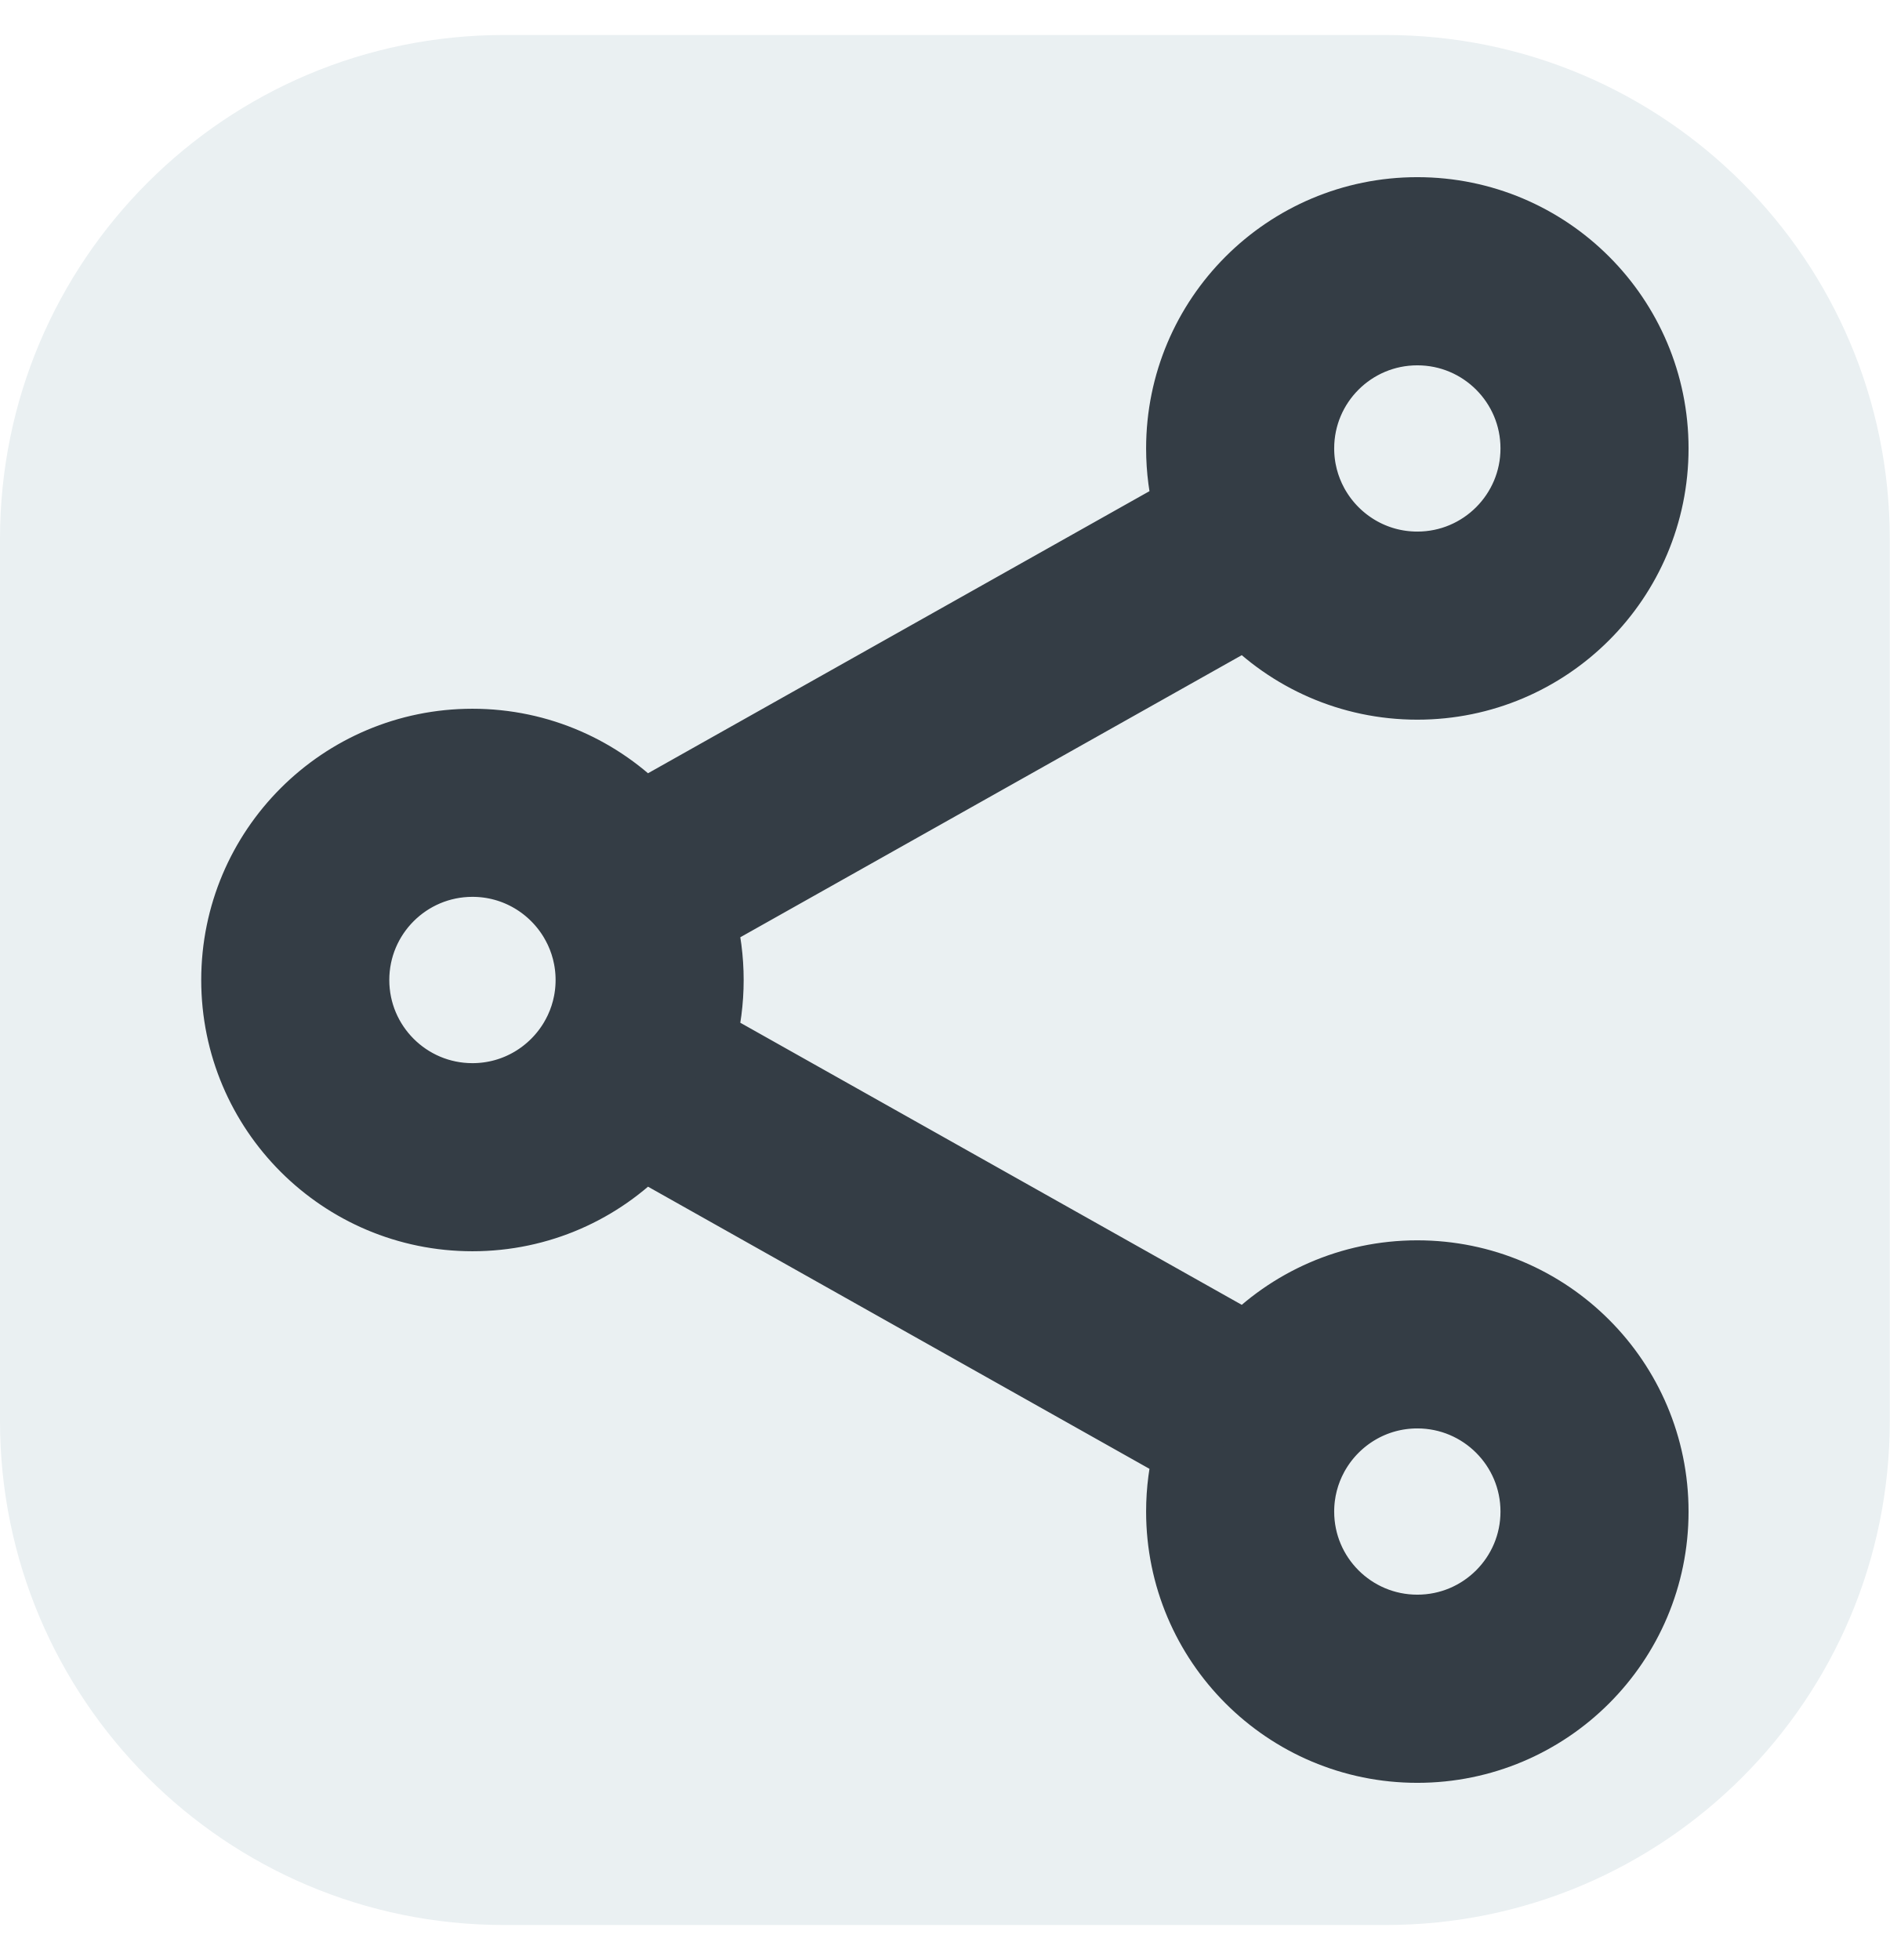
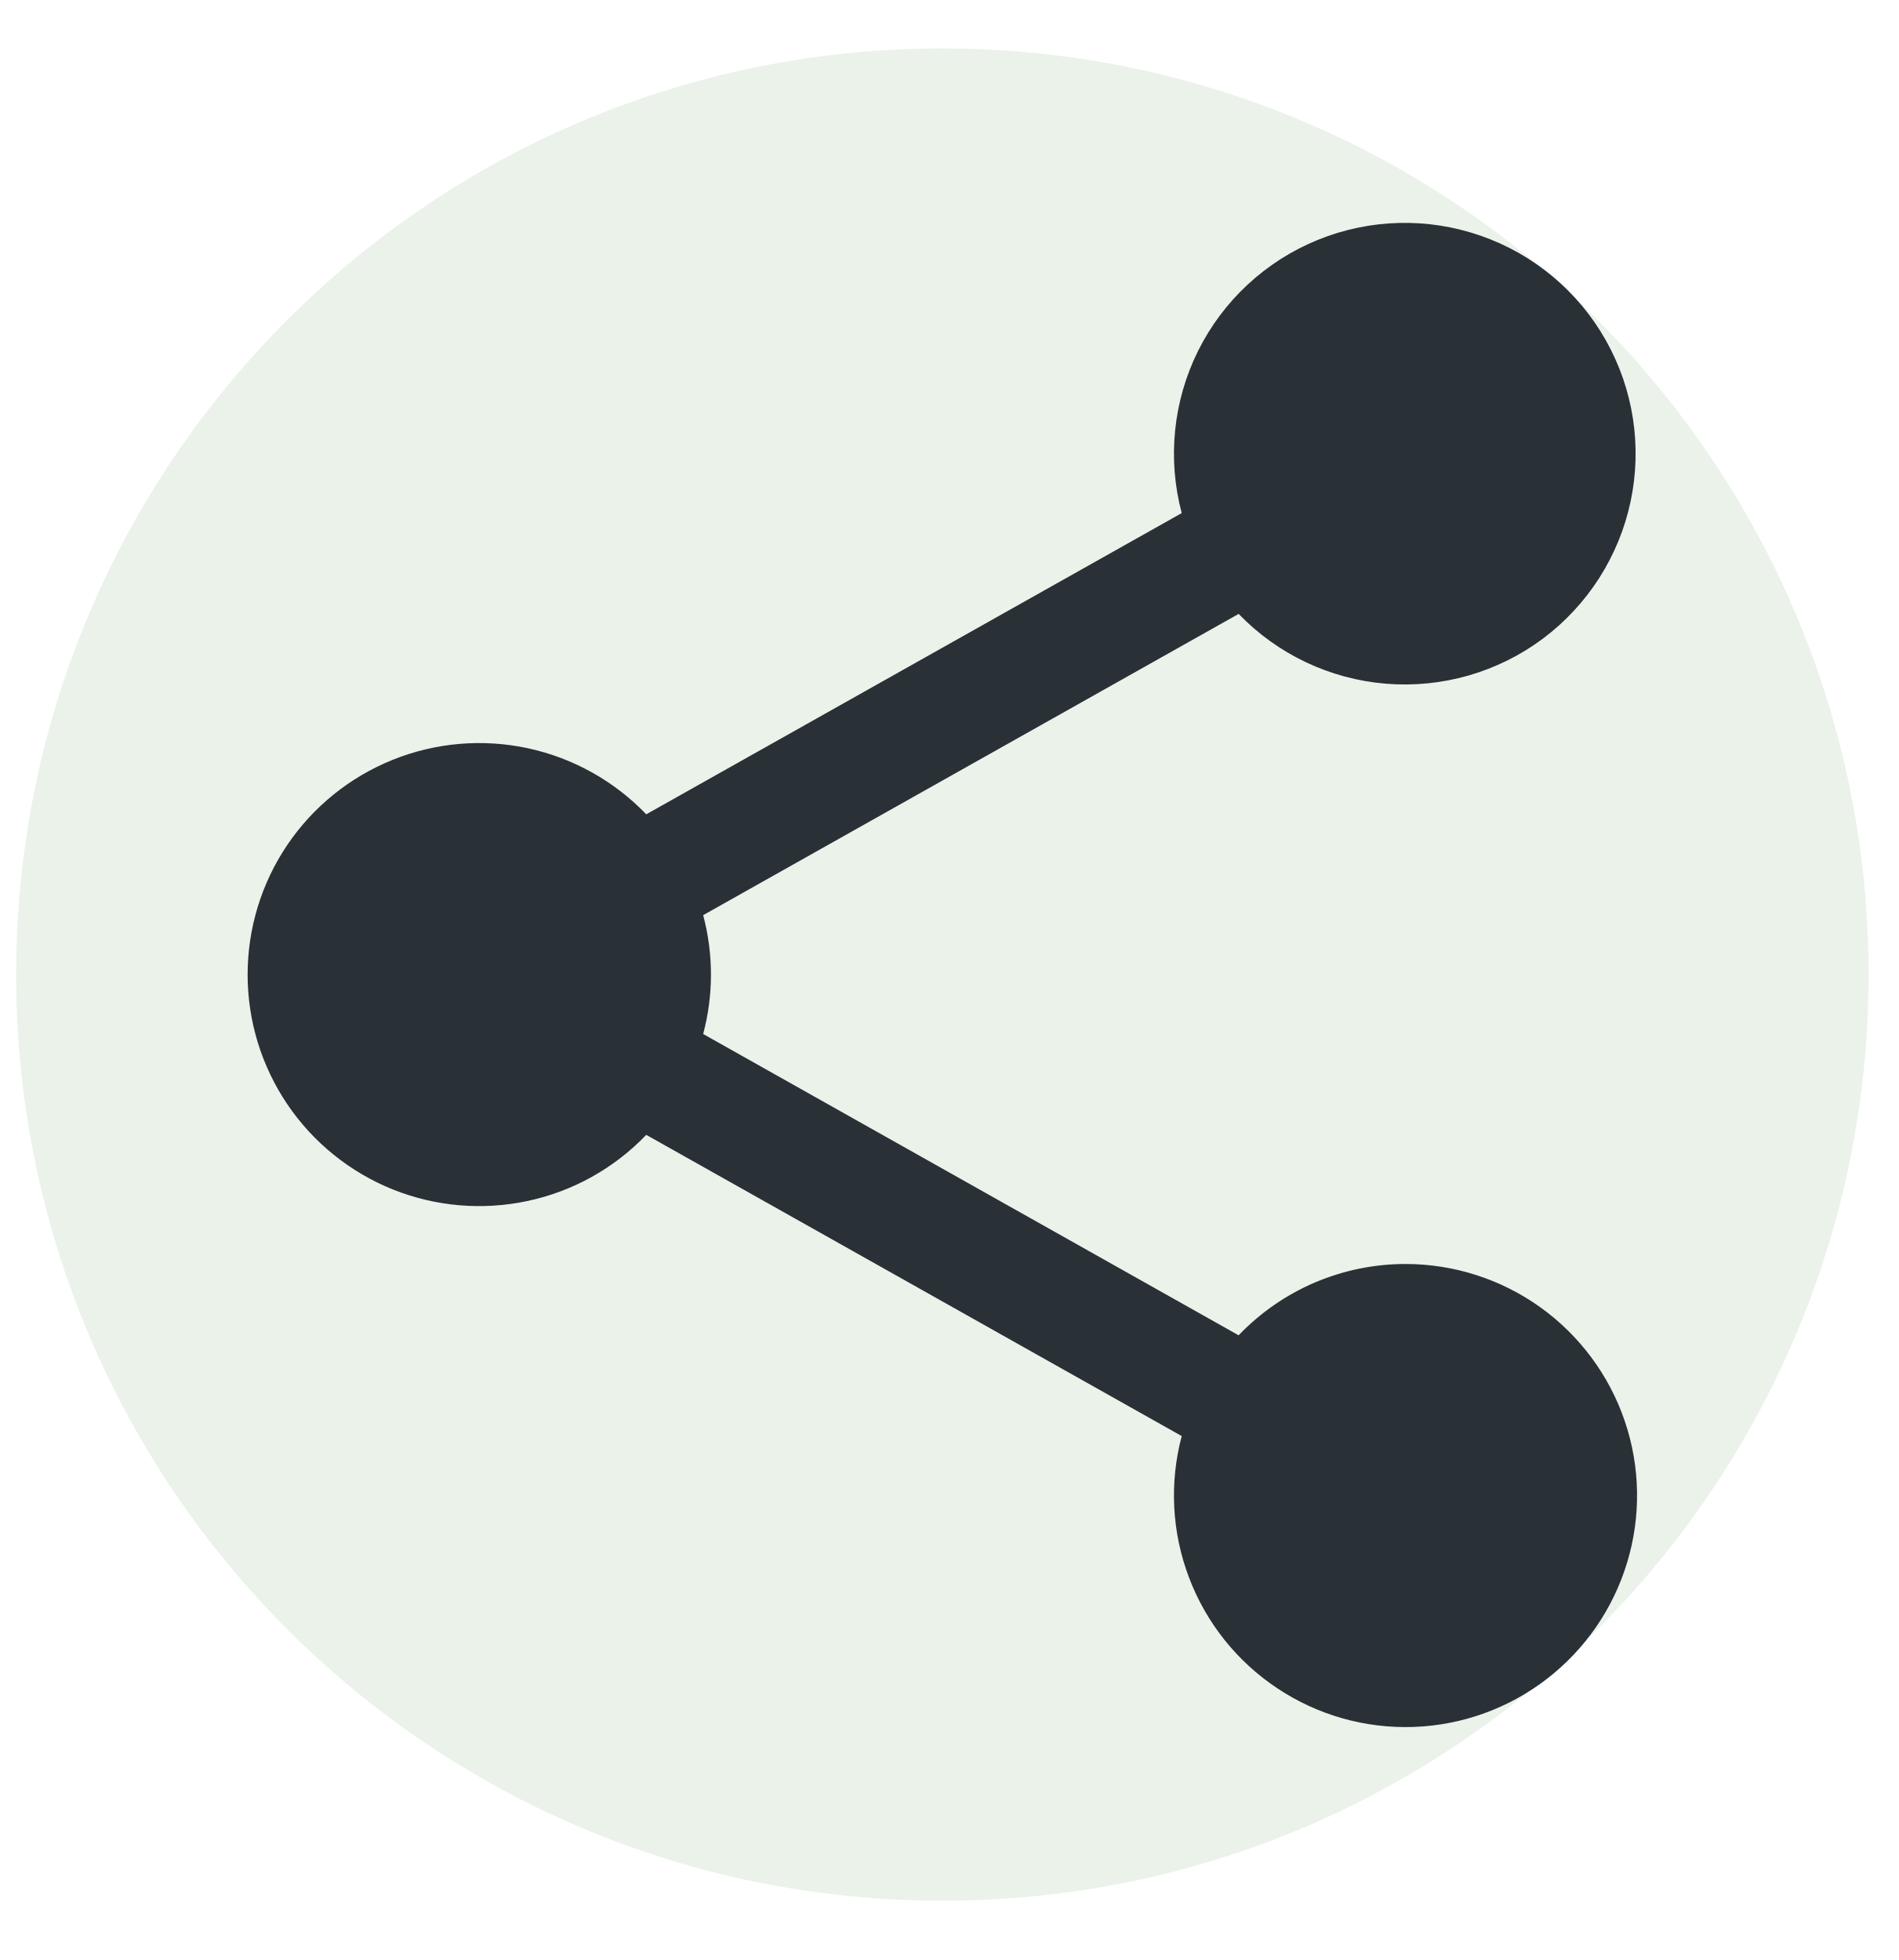
- <svg xmlns="http://www.w3.org/2000/svg" width="27" height="28" viewBox="0 0 27 28" fill="none">
-   <rect y="0.5" width="27" height="27" rx="7.2" fill="#EAF0F2" />
-   <path fill-rule="evenodd" clip-rule="evenodd" d="M20.25 4.719C19.318 4.719 18.562 5.474 18.562 6.406C18.562 6.697 18.636 6.971 18.766 7.21C18.77 7.218 18.775 7.226 18.779 7.233C18.784 7.241 18.788 7.249 18.792 7.256C19.085 7.757 19.628 8.094 20.25 8.094C21.182 8.094 21.938 7.338 21.938 6.406C21.938 5.474 21.182 4.719 20.25 4.719ZM17.816 8.744C18.43 9.383 19.293 9.781 20.25 9.781C22.114 9.781 23.625 8.27 23.625 6.406C23.625 4.542 22.114 3.031 20.25 3.031C18.386 3.031 16.875 4.542 16.875 6.406C16.875 6.706 16.914 6.997 16.987 7.273L9.184 11.662C8.57 11.023 7.707 10.625 6.75 10.625C4.886 10.625 3.375 12.136 3.375 14C3.375 15.864 4.886 17.375 6.75 17.375C7.707 17.375 8.57 16.977 9.184 16.337L16.987 20.727C16.914 21.003 16.875 21.294 16.875 21.594C16.875 23.458 18.386 24.969 20.25 24.969C22.114 24.969 23.625 23.458 23.625 21.594C23.625 19.73 22.114 18.219 20.25 18.219C19.293 18.219 18.43 18.617 17.816 19.256L10.013 14.867C10.086 14.59 10.125 14.3 10.125 14C10.125 13.7 10.086 13.41 10.013 13.133L17.816 8.744ZM8.208 13.15C8.212 13.158 8.216 13.165 8.22 13.173C8.225 13.181 8.23 13.189 8.234 13.196C8.364 13.435 8.438 13.709 8.438 14C8.438 14.291 8.364 14.565 8.234 14.804C8.23 14.811 8.225 14.819 8.22 14.827C8.216 14.835 8.212 14.842 8.208 14.85C7.915 15.351 7.372 15.688 6.75 15.688C5.818 15.688 5.062 14.932 5.062 14C5.062 13.068 5.818 12.312 6.75 12.312C7.372 12.312 7.915 12.649 8.208 13.15ZM18.766 20.79C18.77 20.782 18.775 20.774 18.779 20.767C18.784 20.759 18.788 20.751 18.792 20.744C19.085 20.243 19.628 19.906 20.25 19.906C21.182 19.906 21.938 20.662 21.938 21.594C21.938 22.526 21.182 23.281 20.25 23.281C19.318 23.281 18.562 22.526 18.562 21.594C18.562 21.303 18.636 21.029 18.766 20.79Z" fill="#343D45" stroke="#343D45" stroke-linecap="round" stroke-linejoin="round" />
+ <svg xmlns="http://www.w3.org/2000/svg" width="31" height="32" viewBox="0 0 31 32" fill="none">
+   <rect x="0.264" y="0.791" width="30.241" height="30.241" rx="15.121" fill="#EAF2EA" />
+   <path d="M22.945 21.207H22.945C23.615 21.207 24.269 21.417 24.814 21.807C25.359 22.198 25.768 22.749 25.984 23.383C26.2 24.018 26.212 24.704 26.017 25.346C25.823 25.988 25.433 26.552 24.902 26.961C24.371 27.37 23.725 27.602 23.055 27.625C22.385 27.648 21.725 27.46 21.167 27.088C20.609 26.717 20.181 26.18 19.944 25.553C19.706 24.926 19.671 24.241 19.843 23.593L19.957 23.166L19.572 22.949L10.83 18.031L10.445 17.814L10.139 18.133C9.695 18.596 9.124 18.915 8.498 19.049C7.871 19.184 7.219 19.128 6.625 18.89C6.031 18.651 5.521 18.239 5.163 17.709C4.804 17.178 4.613 16.552 4.613 15.912C4.613 15.271 4.804 14.645 5.163 14.114C5.521 13.584 6.031 13.173 6.625 12.934C7.219 12.695 7.871 12.639 8.498 12.774C9.124 12.909 9.695 13.228 10.139 13.69L10.445 14.009L10.83 13.792L19.572 8.874L19.957 8.657L19.843 8.23C19.643 7.478 19.724 6.679 20.07 5.982C20.417 5.286 21.006 4.739 21.726 4.446C22.447 4.152 23.25 4.131 23.984 4.387C24.719 4.642 25.336 5.157 25.718 5.835C26.101 6.513 26.223 7.306 26.062 8.068C25.901 8.829 25.468 9.505 24.845 9.971C24.221 10.436 23.449 10.657 22.673 10.594C21.898 10.531 21.172 10.187 20.632 9.627L20.326 9.309L19.941 9.526L11.2 14.444L10.814 14.661L10.928 15.088C11.072 15.628 11.072 16.195 10.928 16.735L10.814 17.163L11.2 17.379L19.941 22.298L20.327 22.515L20.633 22.195C20.932 21.883 21.291 21.634 21.688 21.464C22.085 21.295 22.513 21.207 22.945 21.207Z" fill="#293137" stroke="#293137" stroke-width="1.141" />
</svg>
